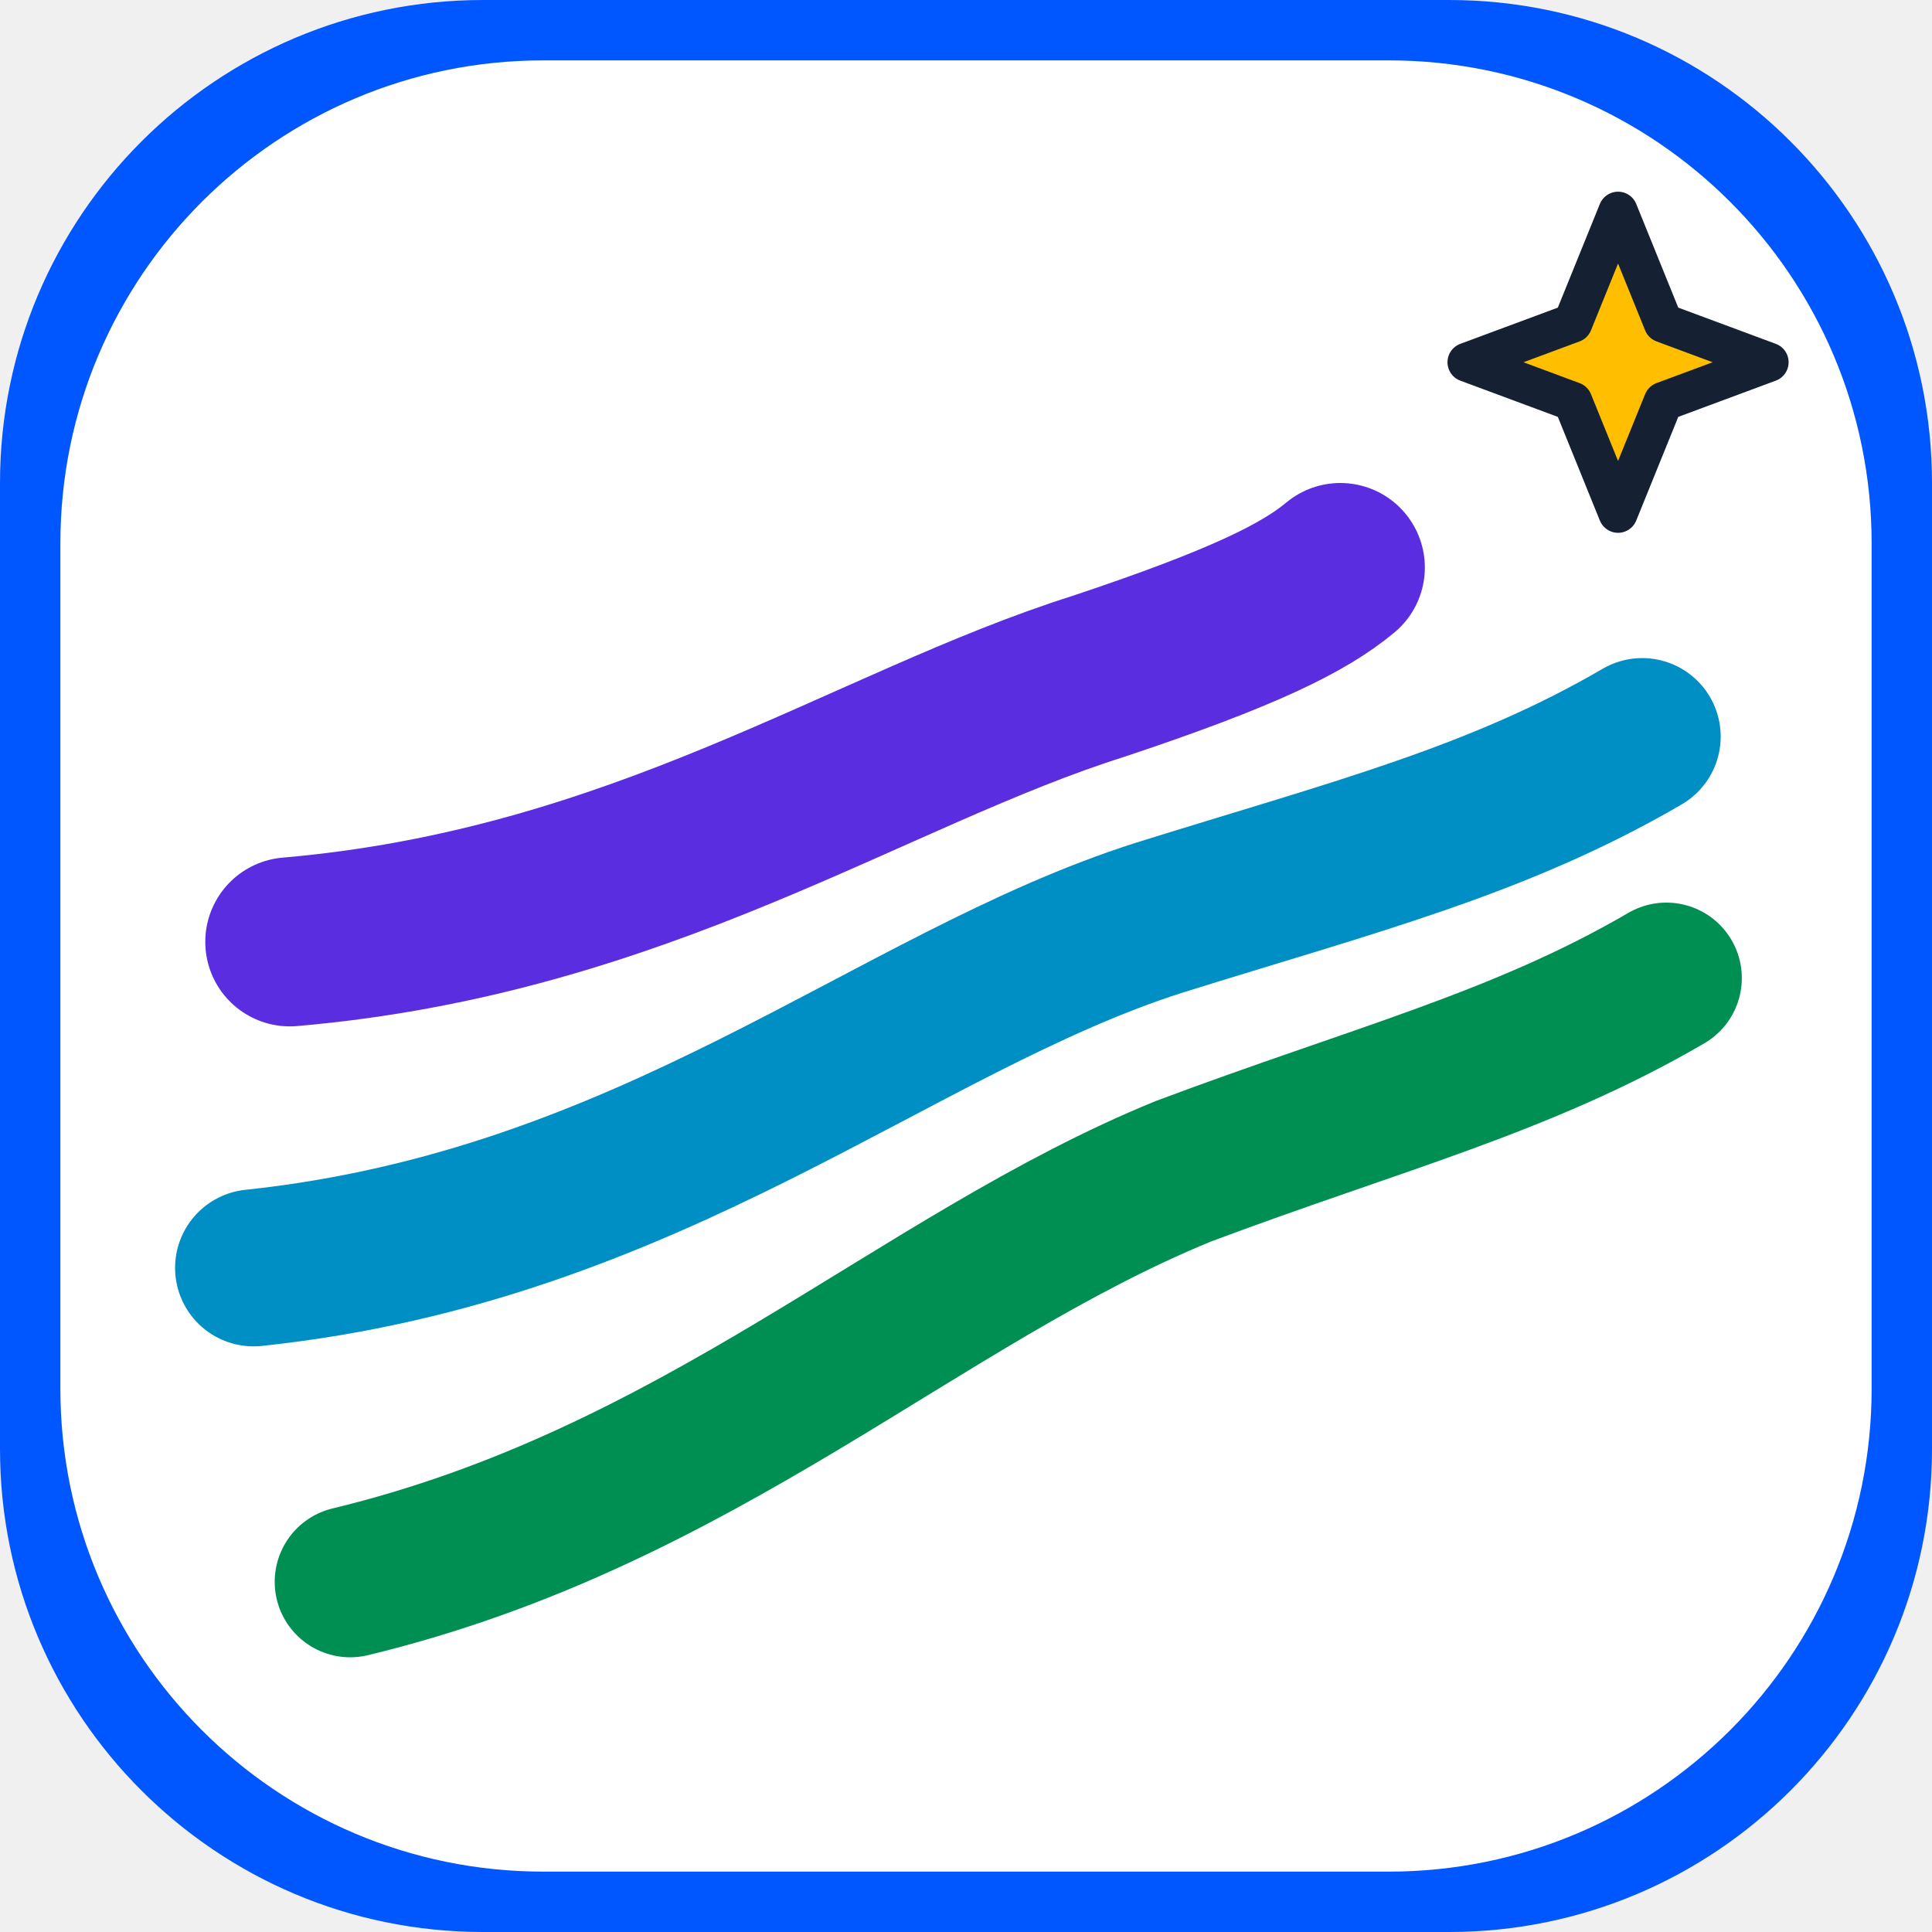
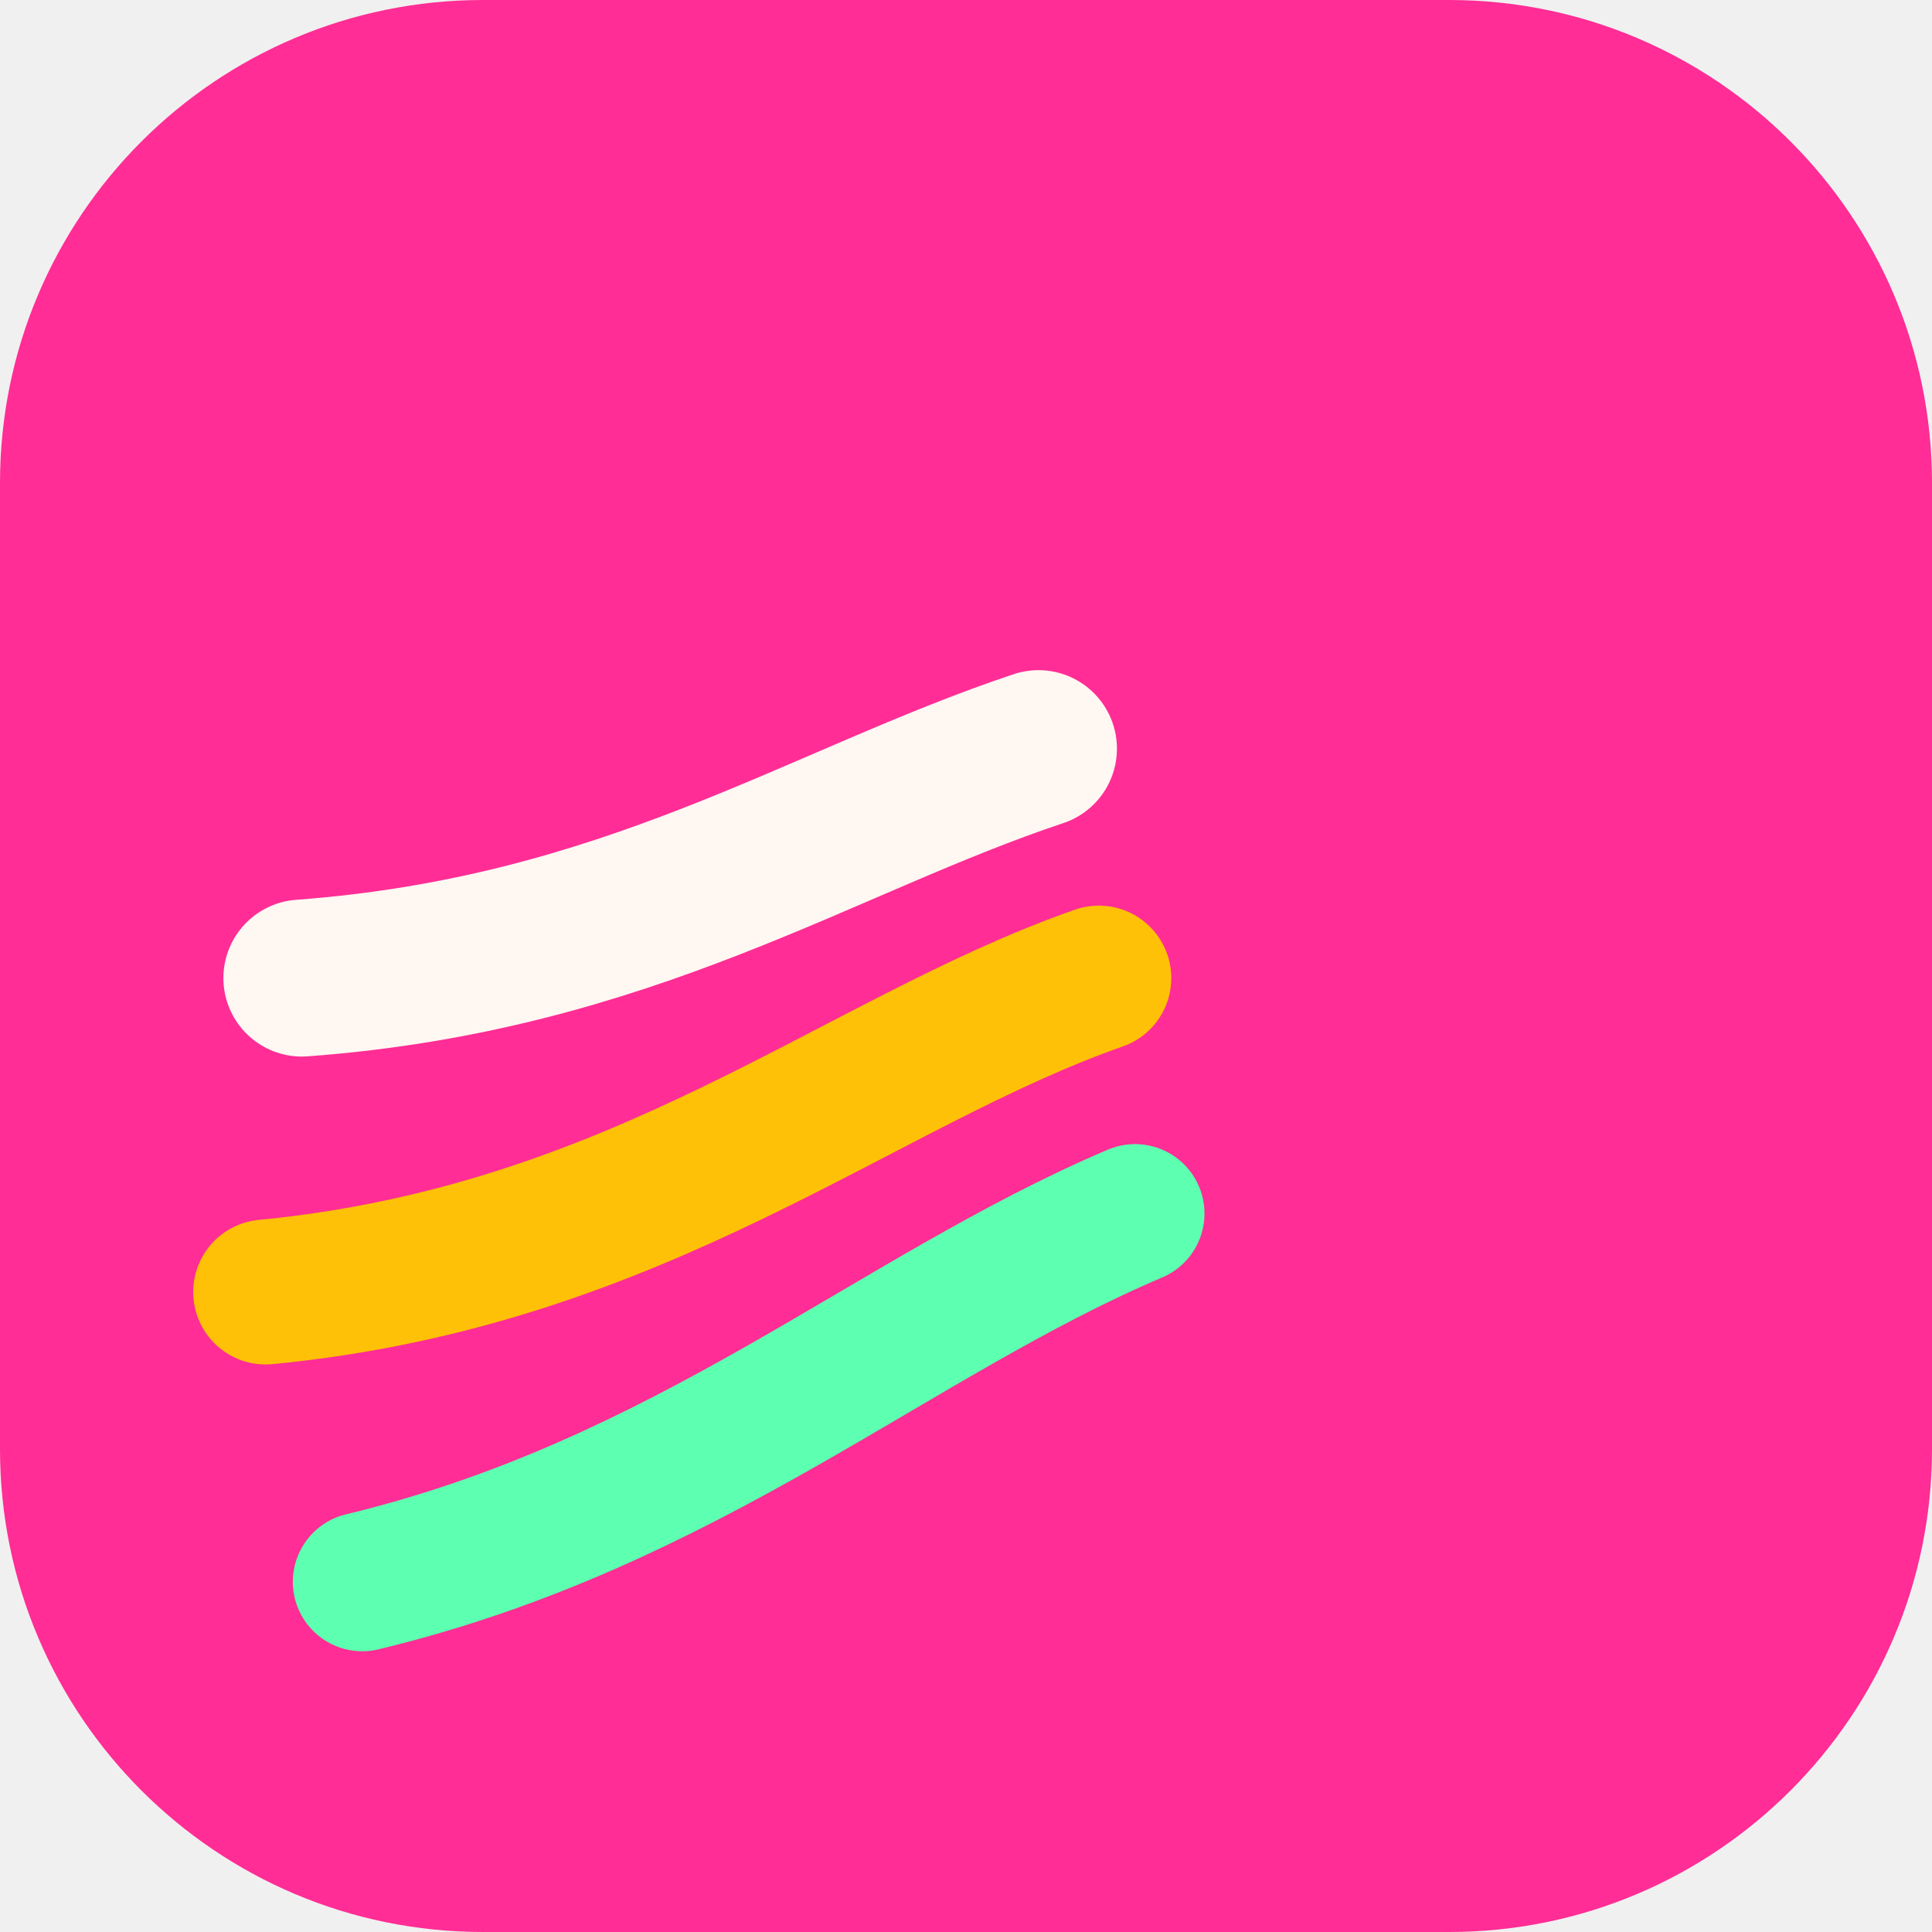
- <svg xmlns="http://www.w3.org/2000/svg" viewBox="0 0 32 32" fill="none">
-   <rect width="32" height="32" rx="8" fill="#0057ff" />
-   <rect x="1" y="1" width="30" height="30" rx="8" fill="#ffffff" />
-   <path d="M4.8 15.6C10.6 15.1 14.4 12.4 18.2 11.2 20.6 10.4 21.6 9.9 22.2 9.4" stroke="#5a2de0" stroke-width="2.8" stroke-linecap="round" />
-   <path d="M4.2 21C10.8 20.3 14.8 16.6 19.2 15.2 22.4 14.2 24.8 13.6 27.2 12.2" stroke="#008fc4" stroke-width="2.6" stroke-linecap="round" />
-   <path d="M5.8 26.2C11.6 24.8 15.2 21.2 19.6 19.4 22.8 18.2 25.2 17.6 27.6 16.2" stroke="#008f52" stroke-width="2.5" stroke-linecap="round" />
-   <path fill="#ffbf00" stroke="#152033" stroke-width="0.65" stroke-linejoin="round" d="M26.8 3.5 27.55 5.35 29.3 6 27.55 6.65 26.8 8.5 26.05 6.65 24.3 6 26.05 5.35Z" />
+ <svg xmlns="http://www.w3.org/2000/svg" viewBox="0 0 32 32">
+   <rect width="32" height="32" rx="8" fill="#ff2d95" />
+   <path d="M5 16.2c5.4-.4 8.6-2.6 12.2-3.8" fill="none" stroke="#fff7f2" stroke-width="2.6" stroke-linecap="round" />
+   <path d="M4.4 21.4c6.2-.6 9.8-3.8 13.8-5.2" fill="none" stroke="#ffc107" stroke-width="2.4" stroke-linecap="round" />
+   <path d="M6 26.2c5.4-1.3 8.8-4.4 12.8-6.1" fill="none" stroke="#5dffb0" stroke-width="2.3" stroke-linecap="round" />
</svg>
